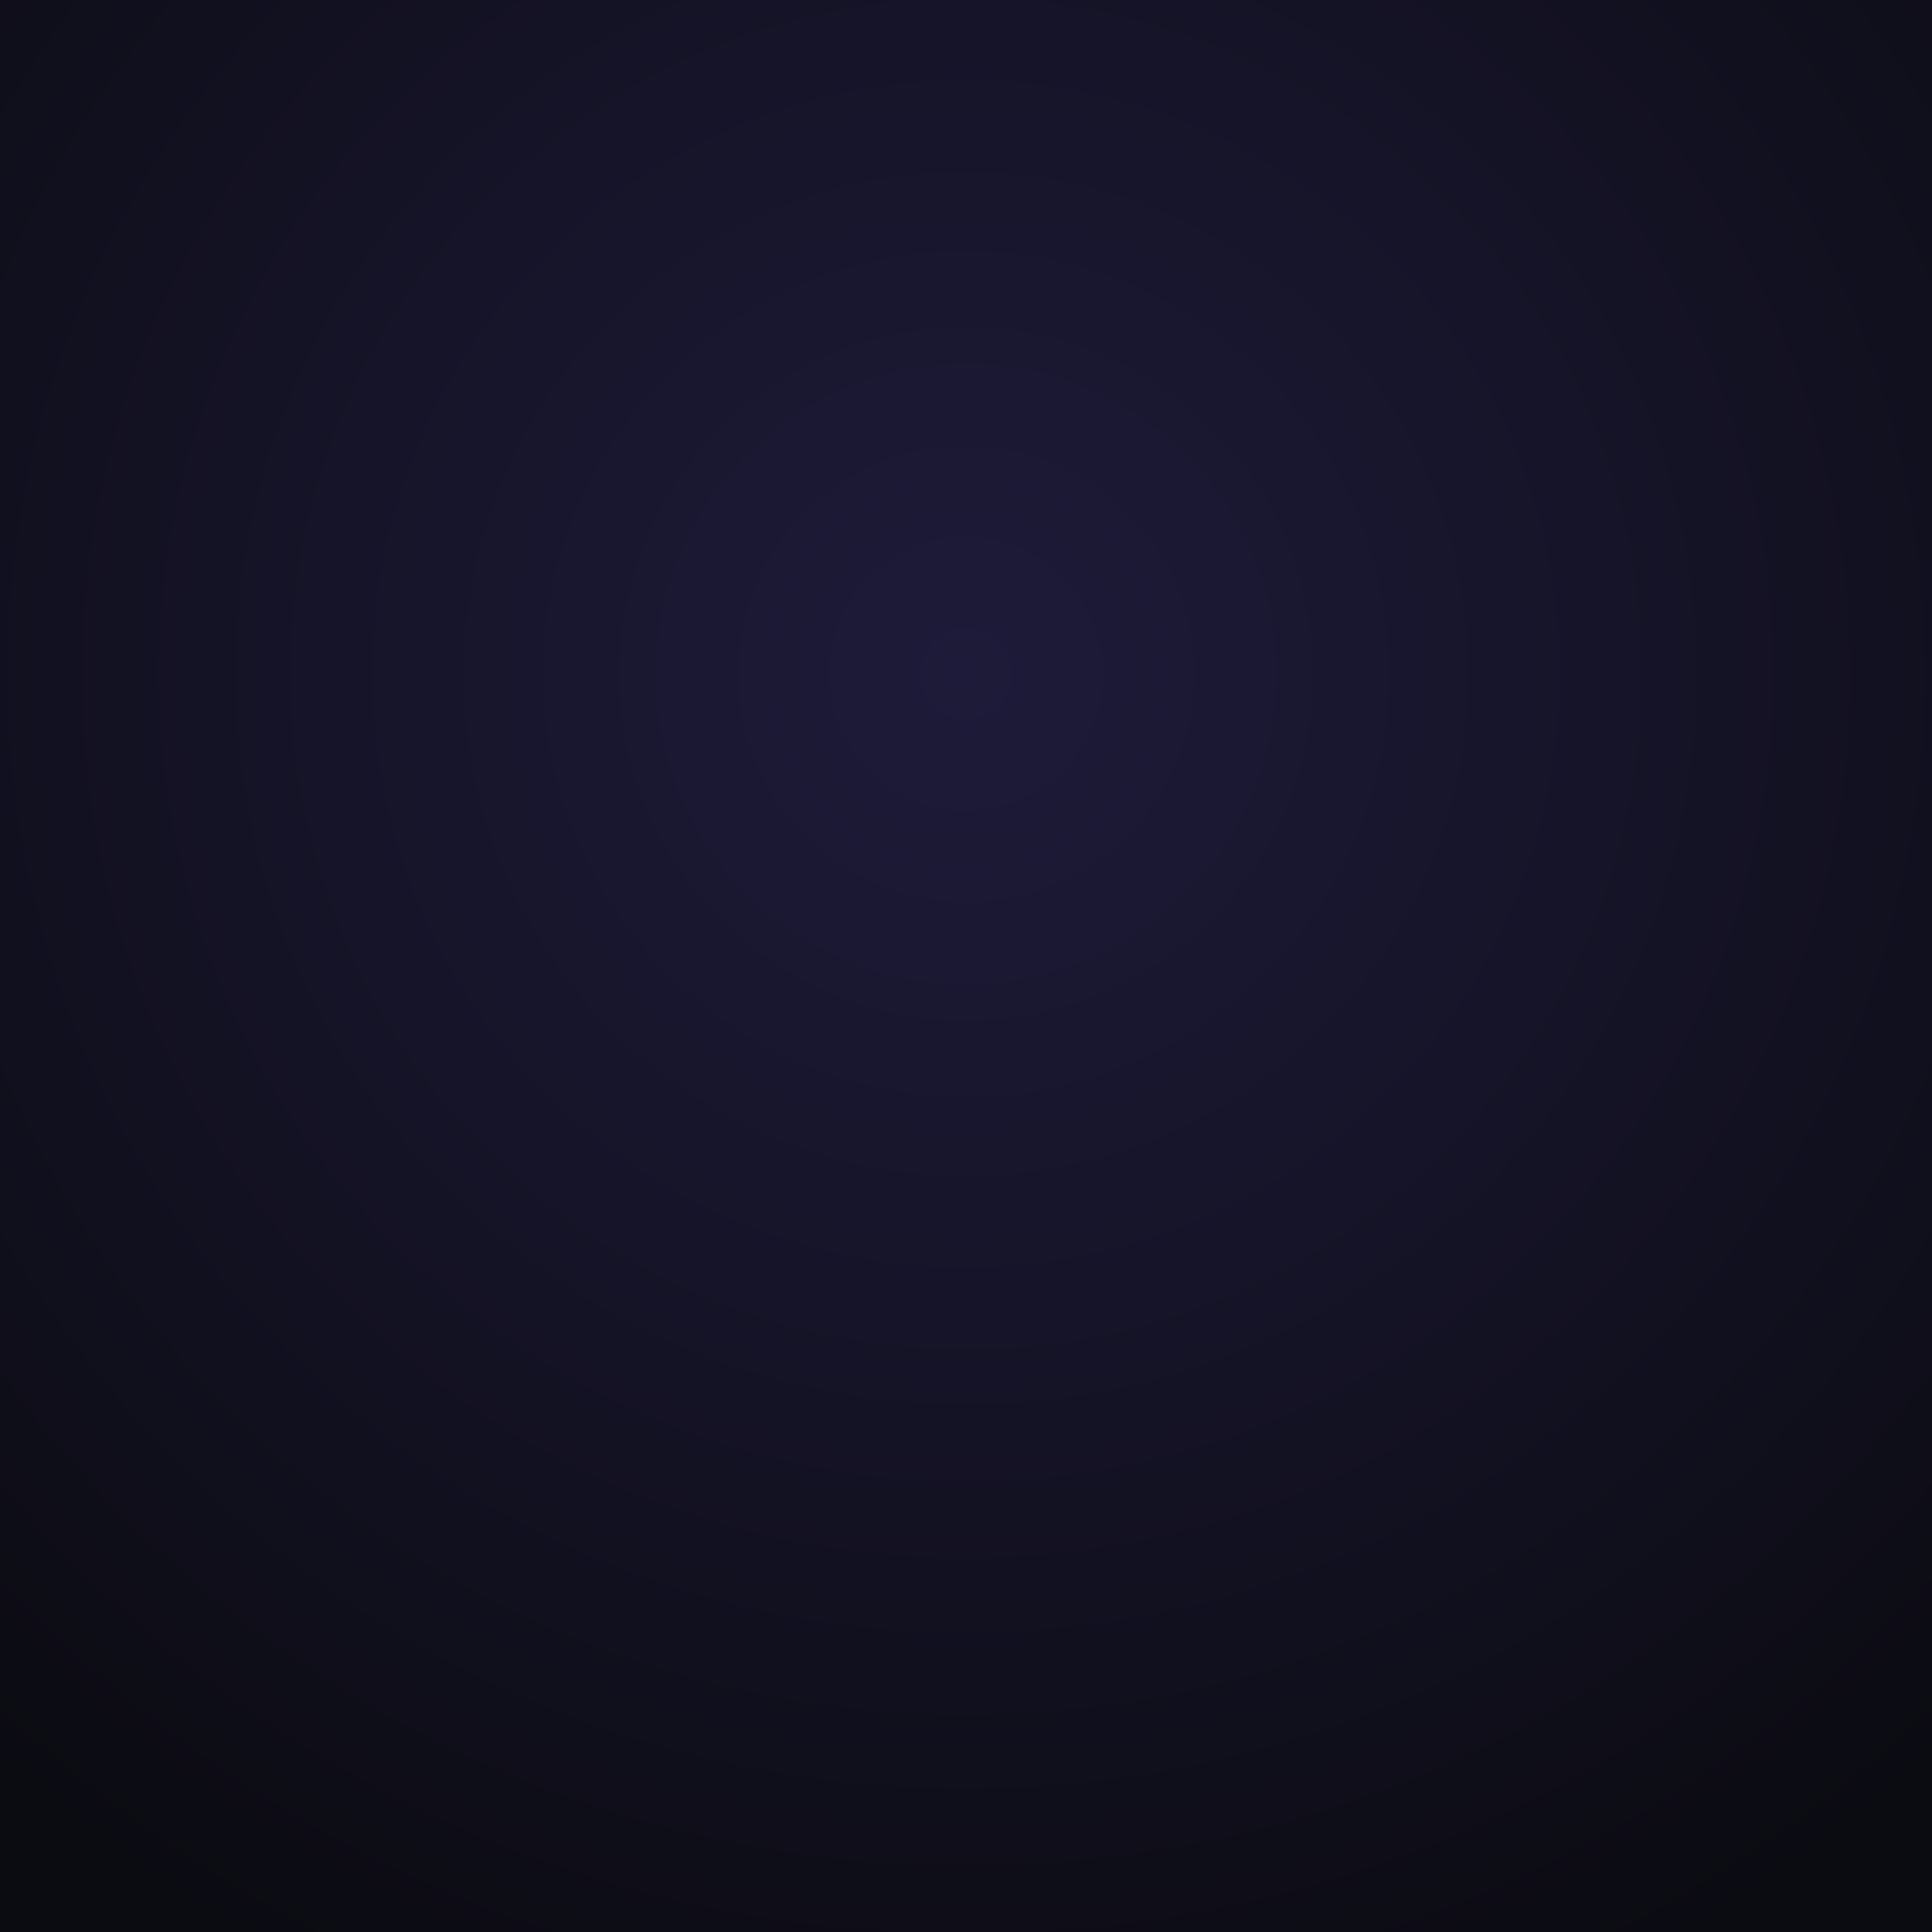
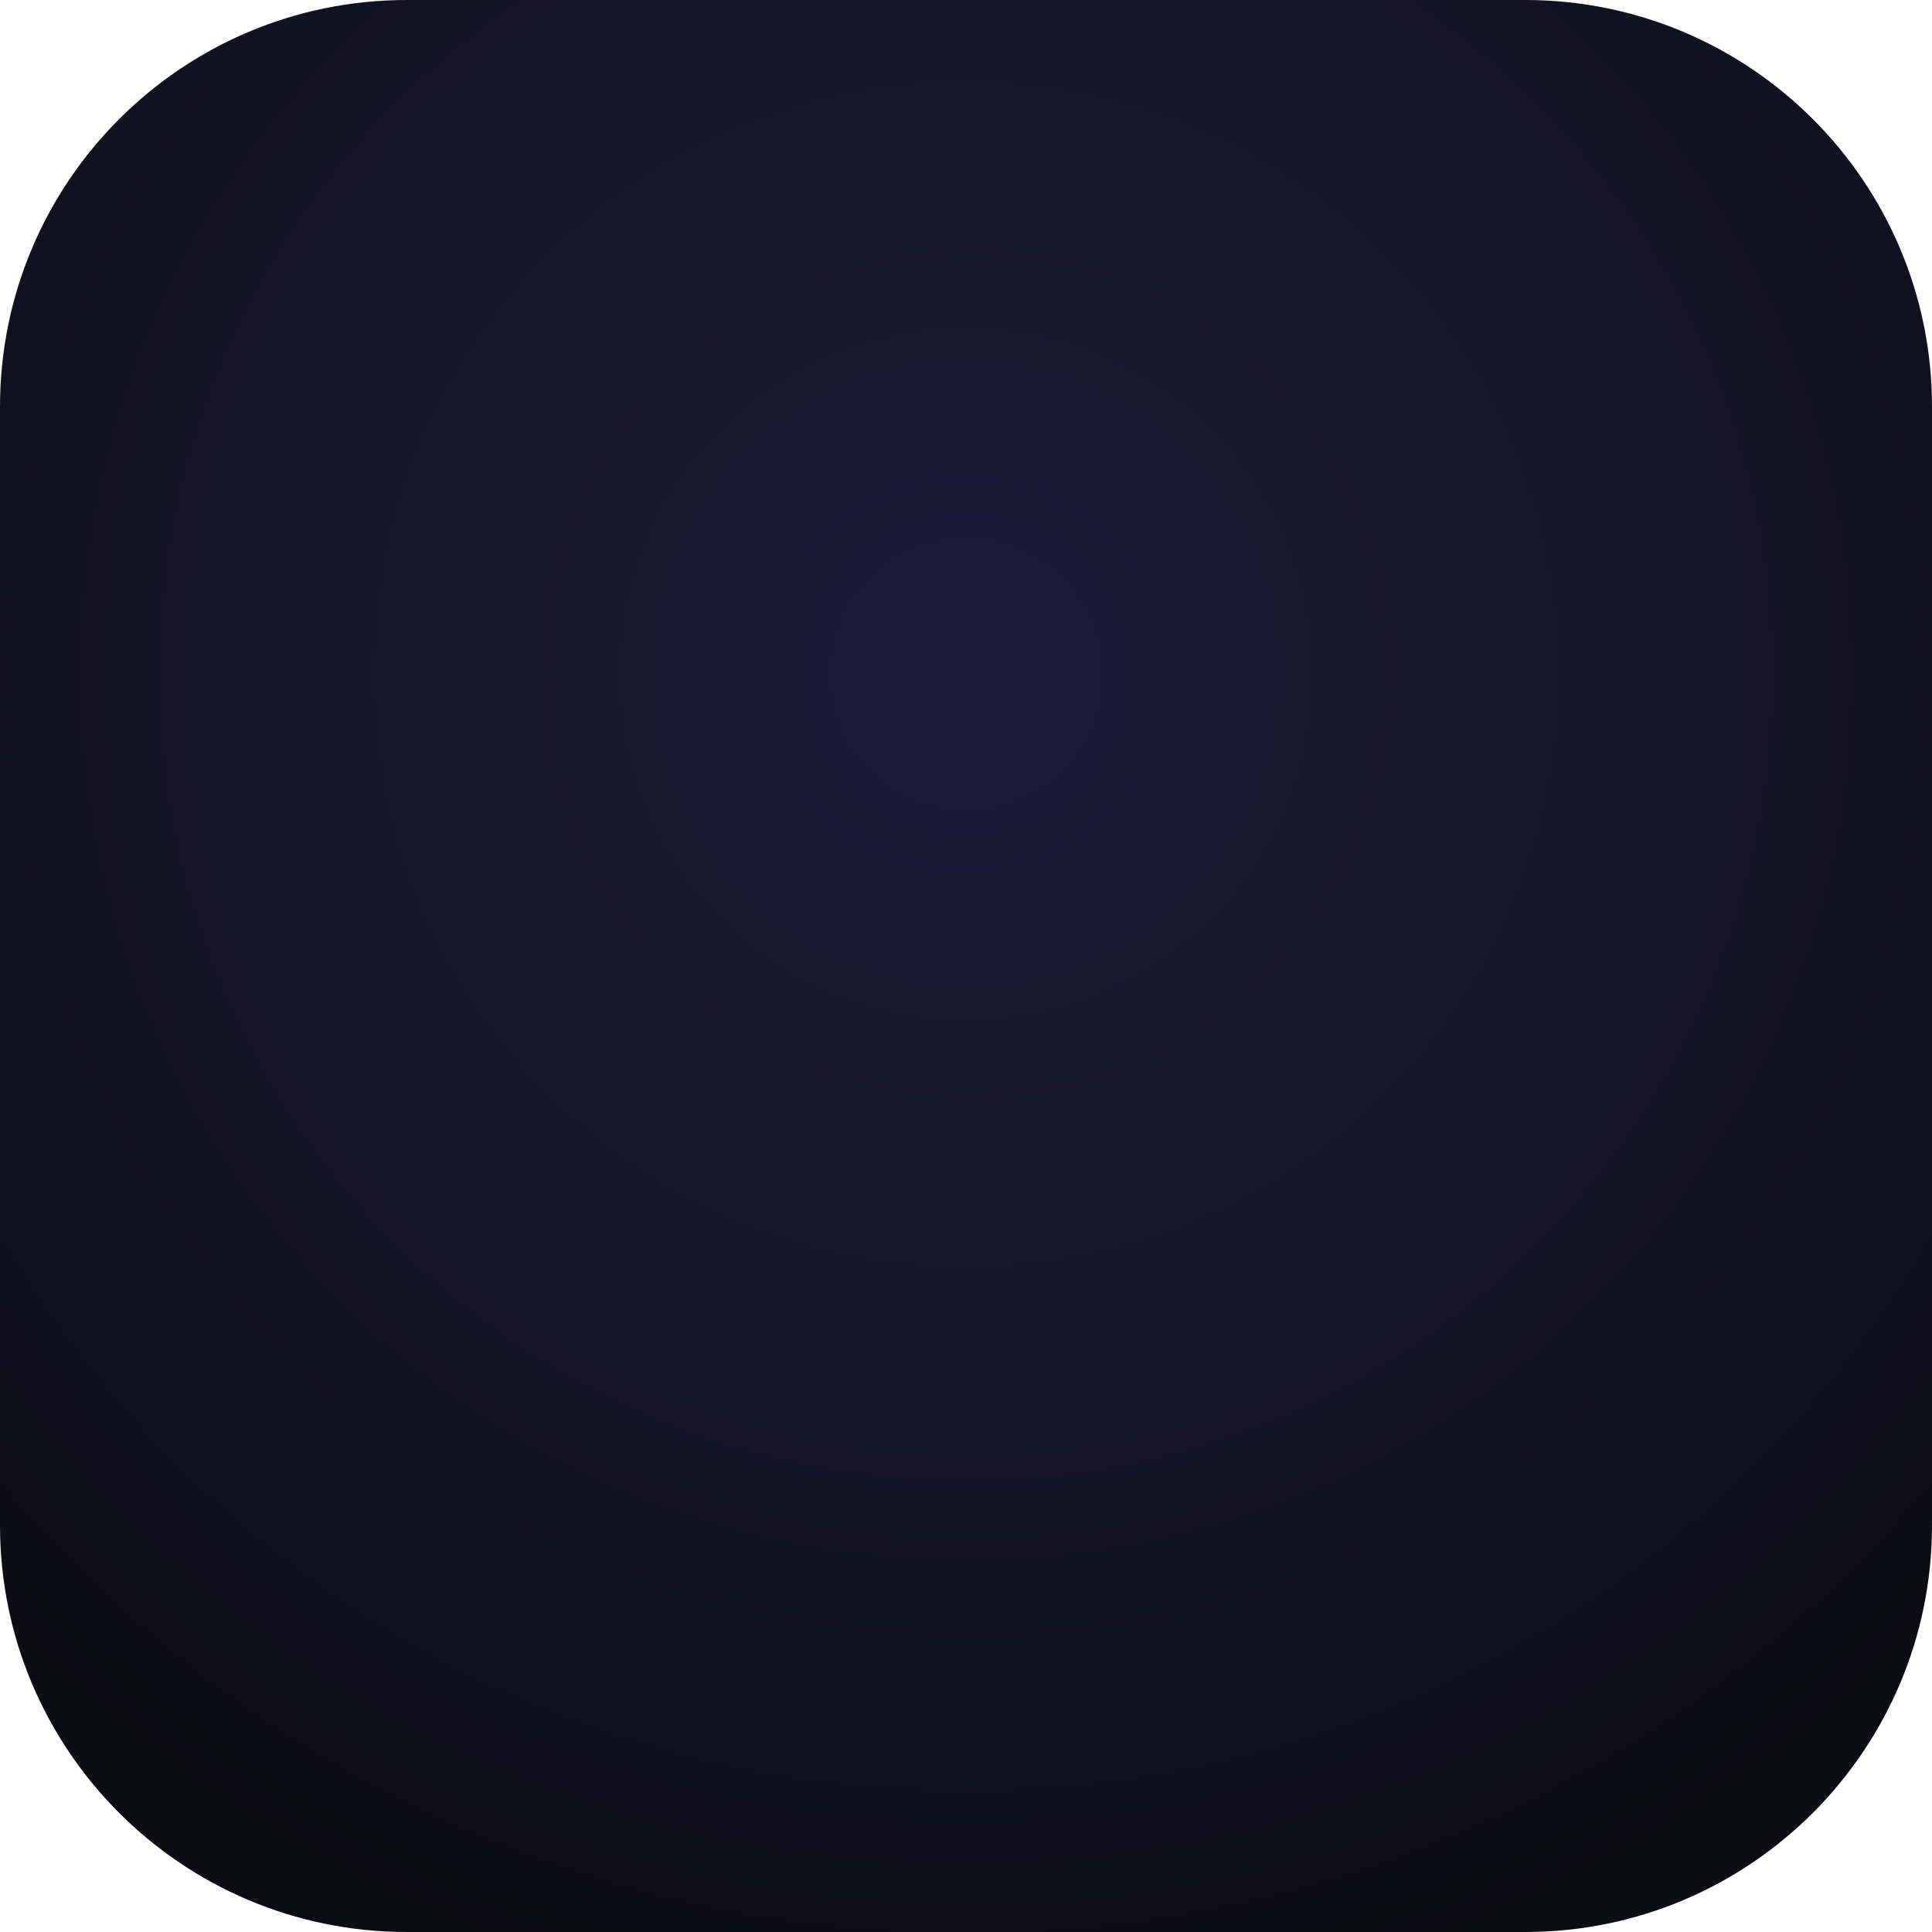
<svg xmlns="http://www.w3.org/2000/svg" width="456" height="456" viewBox="0 0 456 456">
  <defs>
    <radialGradient id="bg" cx="50%" cy="35%" r="75%">
      <stop offset="0" stop-color="#1E1B3A" />
      <stop offset="1" stop-color="#0B0B12" />
    </radialGradient>
  </defs>
-   <rect width="456" height="456" fill="url(#bg)" />
+   <rect width="456" height="456" rx="96" ry="96" fill="url(#bg)" />
</svg>
